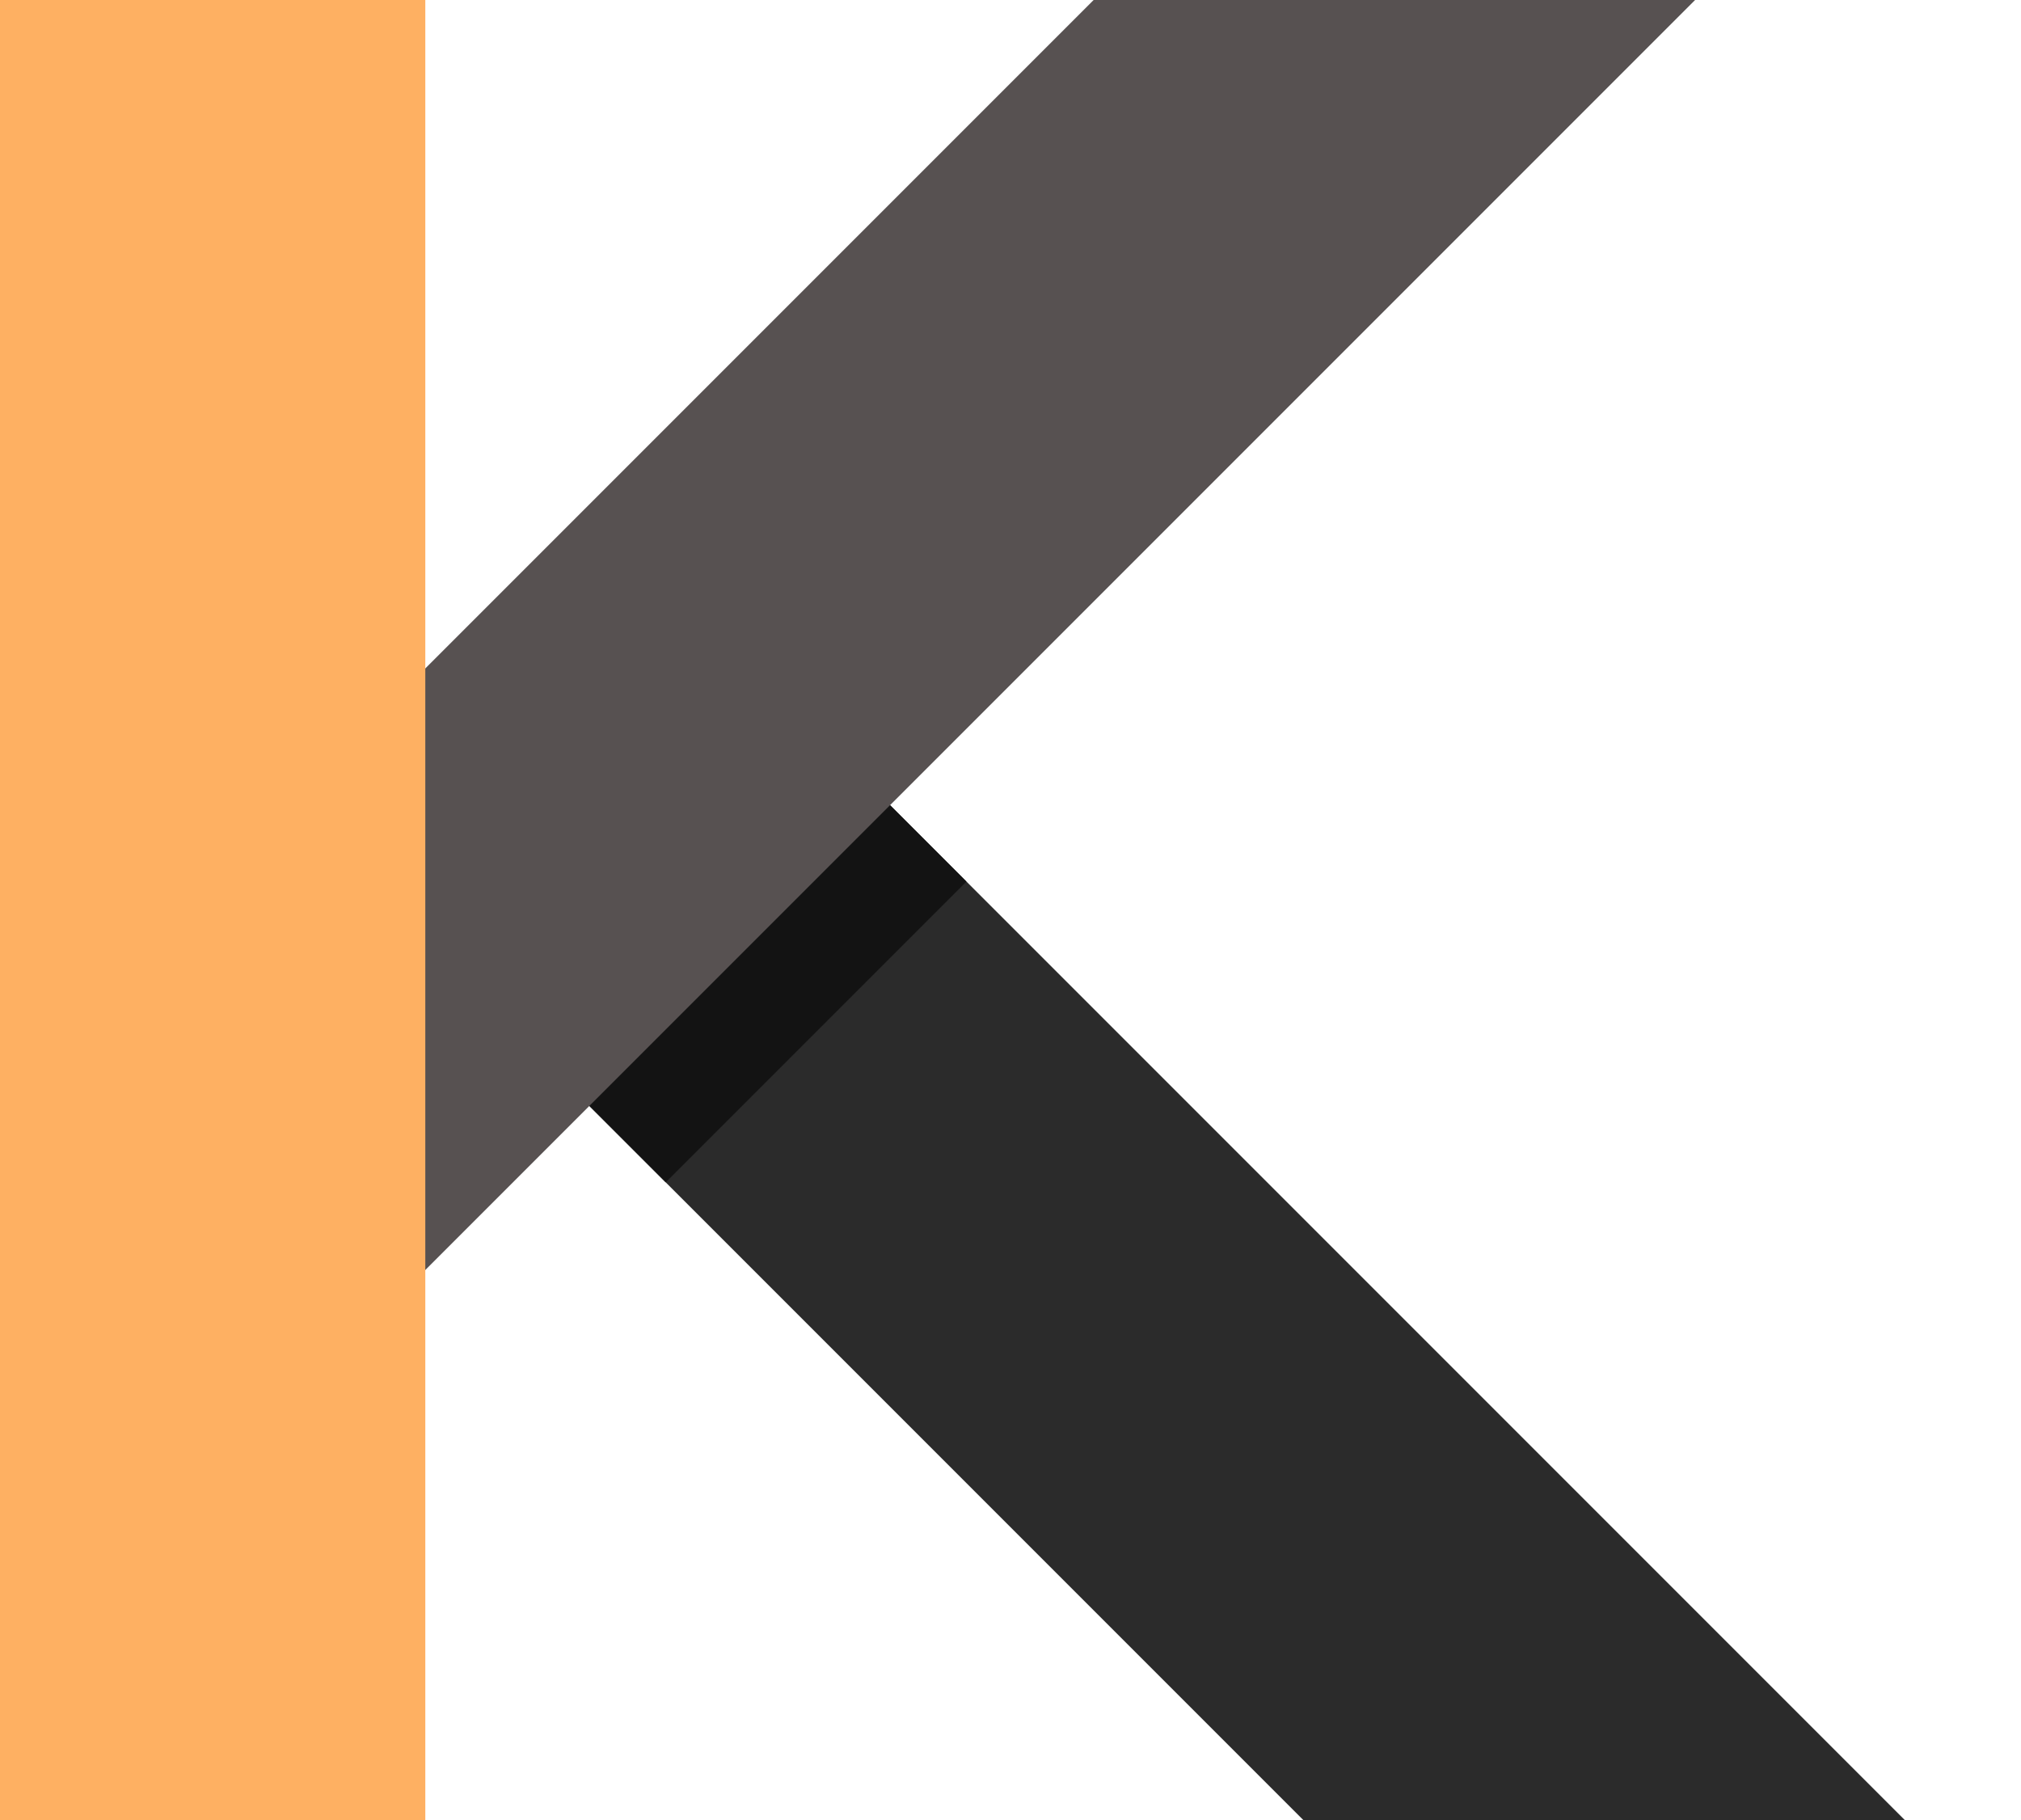
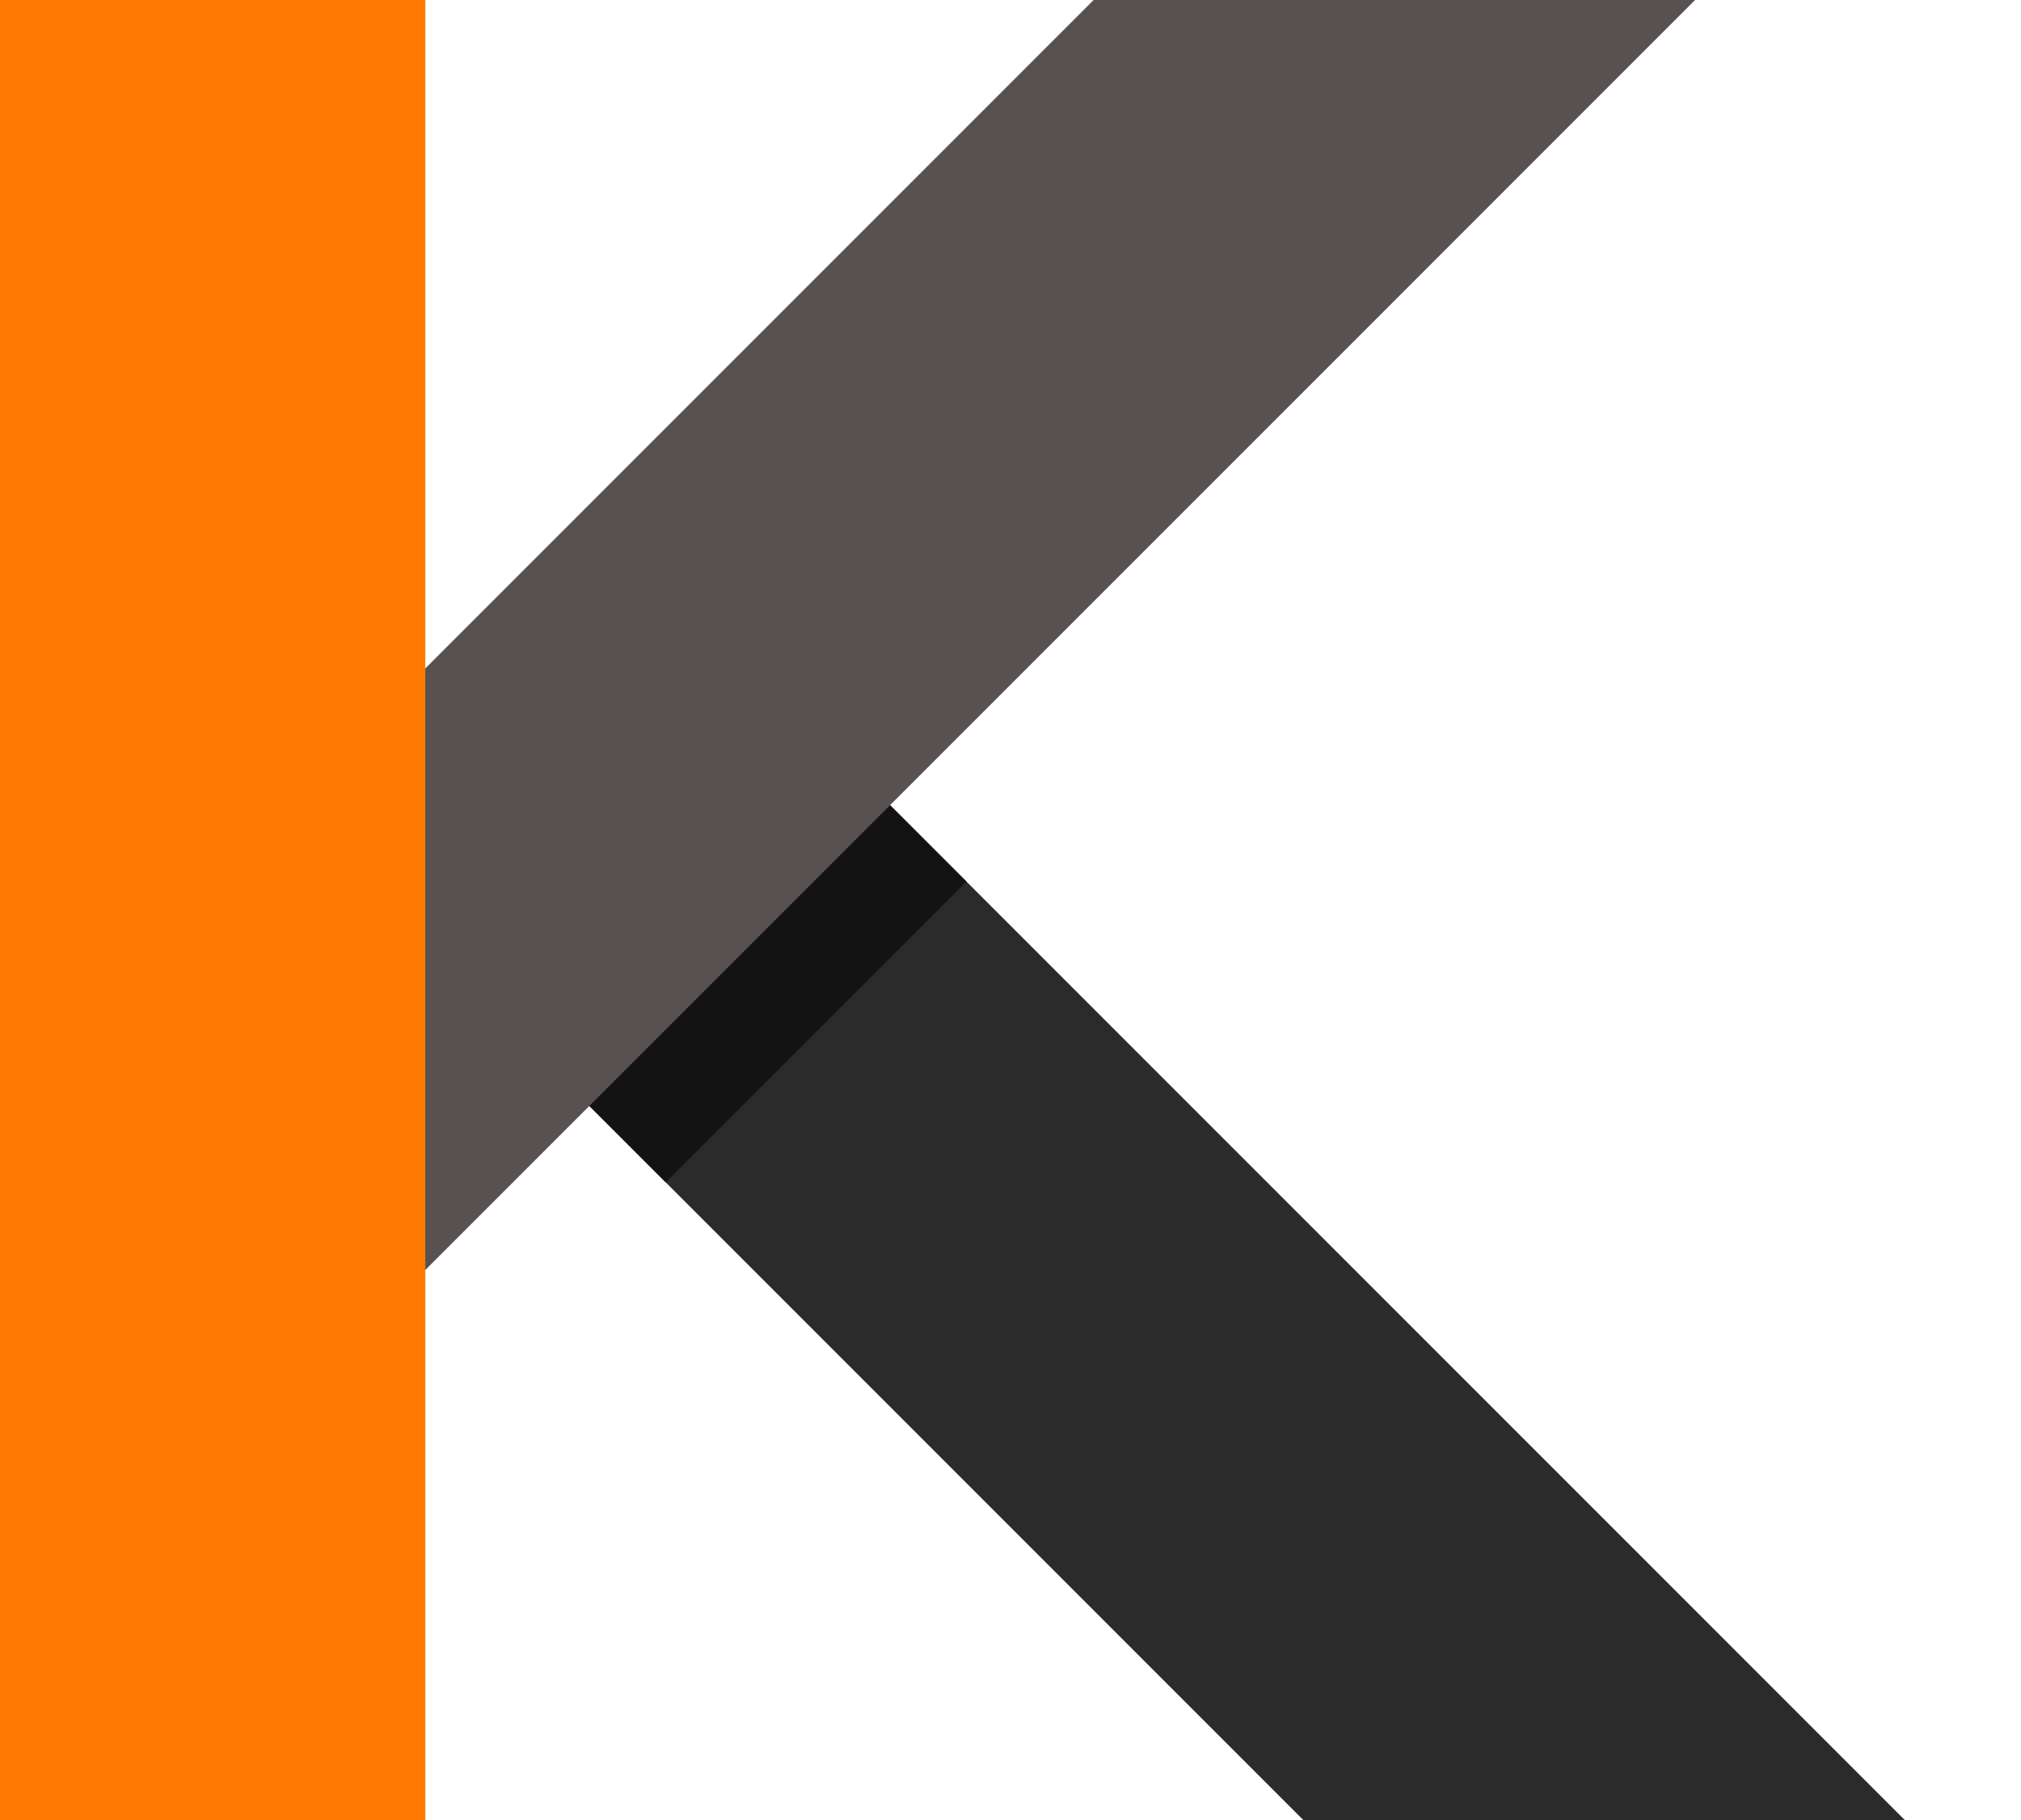
<svg xmlns="http://www.w3.org/2000/svg" width="176.019mm" height="158.484mm" viewBox="0 0 176.019 158.484" version="1.1" id="svg1804">
  <defs id="defs1801" />
  <g id="layer1">
    <rect style="fill:#2b2b2b;fill-opacity:1;stroke-width:0.269" id="rect2435-6-7" width="37.042" height="158.75" x="-5.237" y="-230.917" clip-path="none" transform="rotate(135)" />
    <rect style="fill:#131313;fill-opacity:1;stroke-width:0.247" id="rect3036" width="37.042" height="10.583" x="-31.805" y="103.22" clip-path="none" transform="rotate(-45)" />
    <rect style="fill:#575151;fill-opacity:1;stroke-width:0.269" id="rect2435-6" width="37.042" height="158.75" x="-104.394" y="-53.183" transform="rotate(-135)" clip-path="none" />
-     <rect style="fill:#feb062;fill-opacity:1;stroke-width:0.269" id="rect2435" width="37.042" height="158.75" x="-4.6176757e-07" y="-1.5441895e-08" clip-path="none" />
+     <rect style="fill:#ff7900;fill-opacity:1;stroke-width:0.269" id="rect2435" width="37.042" height="158.75" x="-4.6176757e-07" y="-1.5441895e-08" clip-path="none" />
  </g>
</svg>
